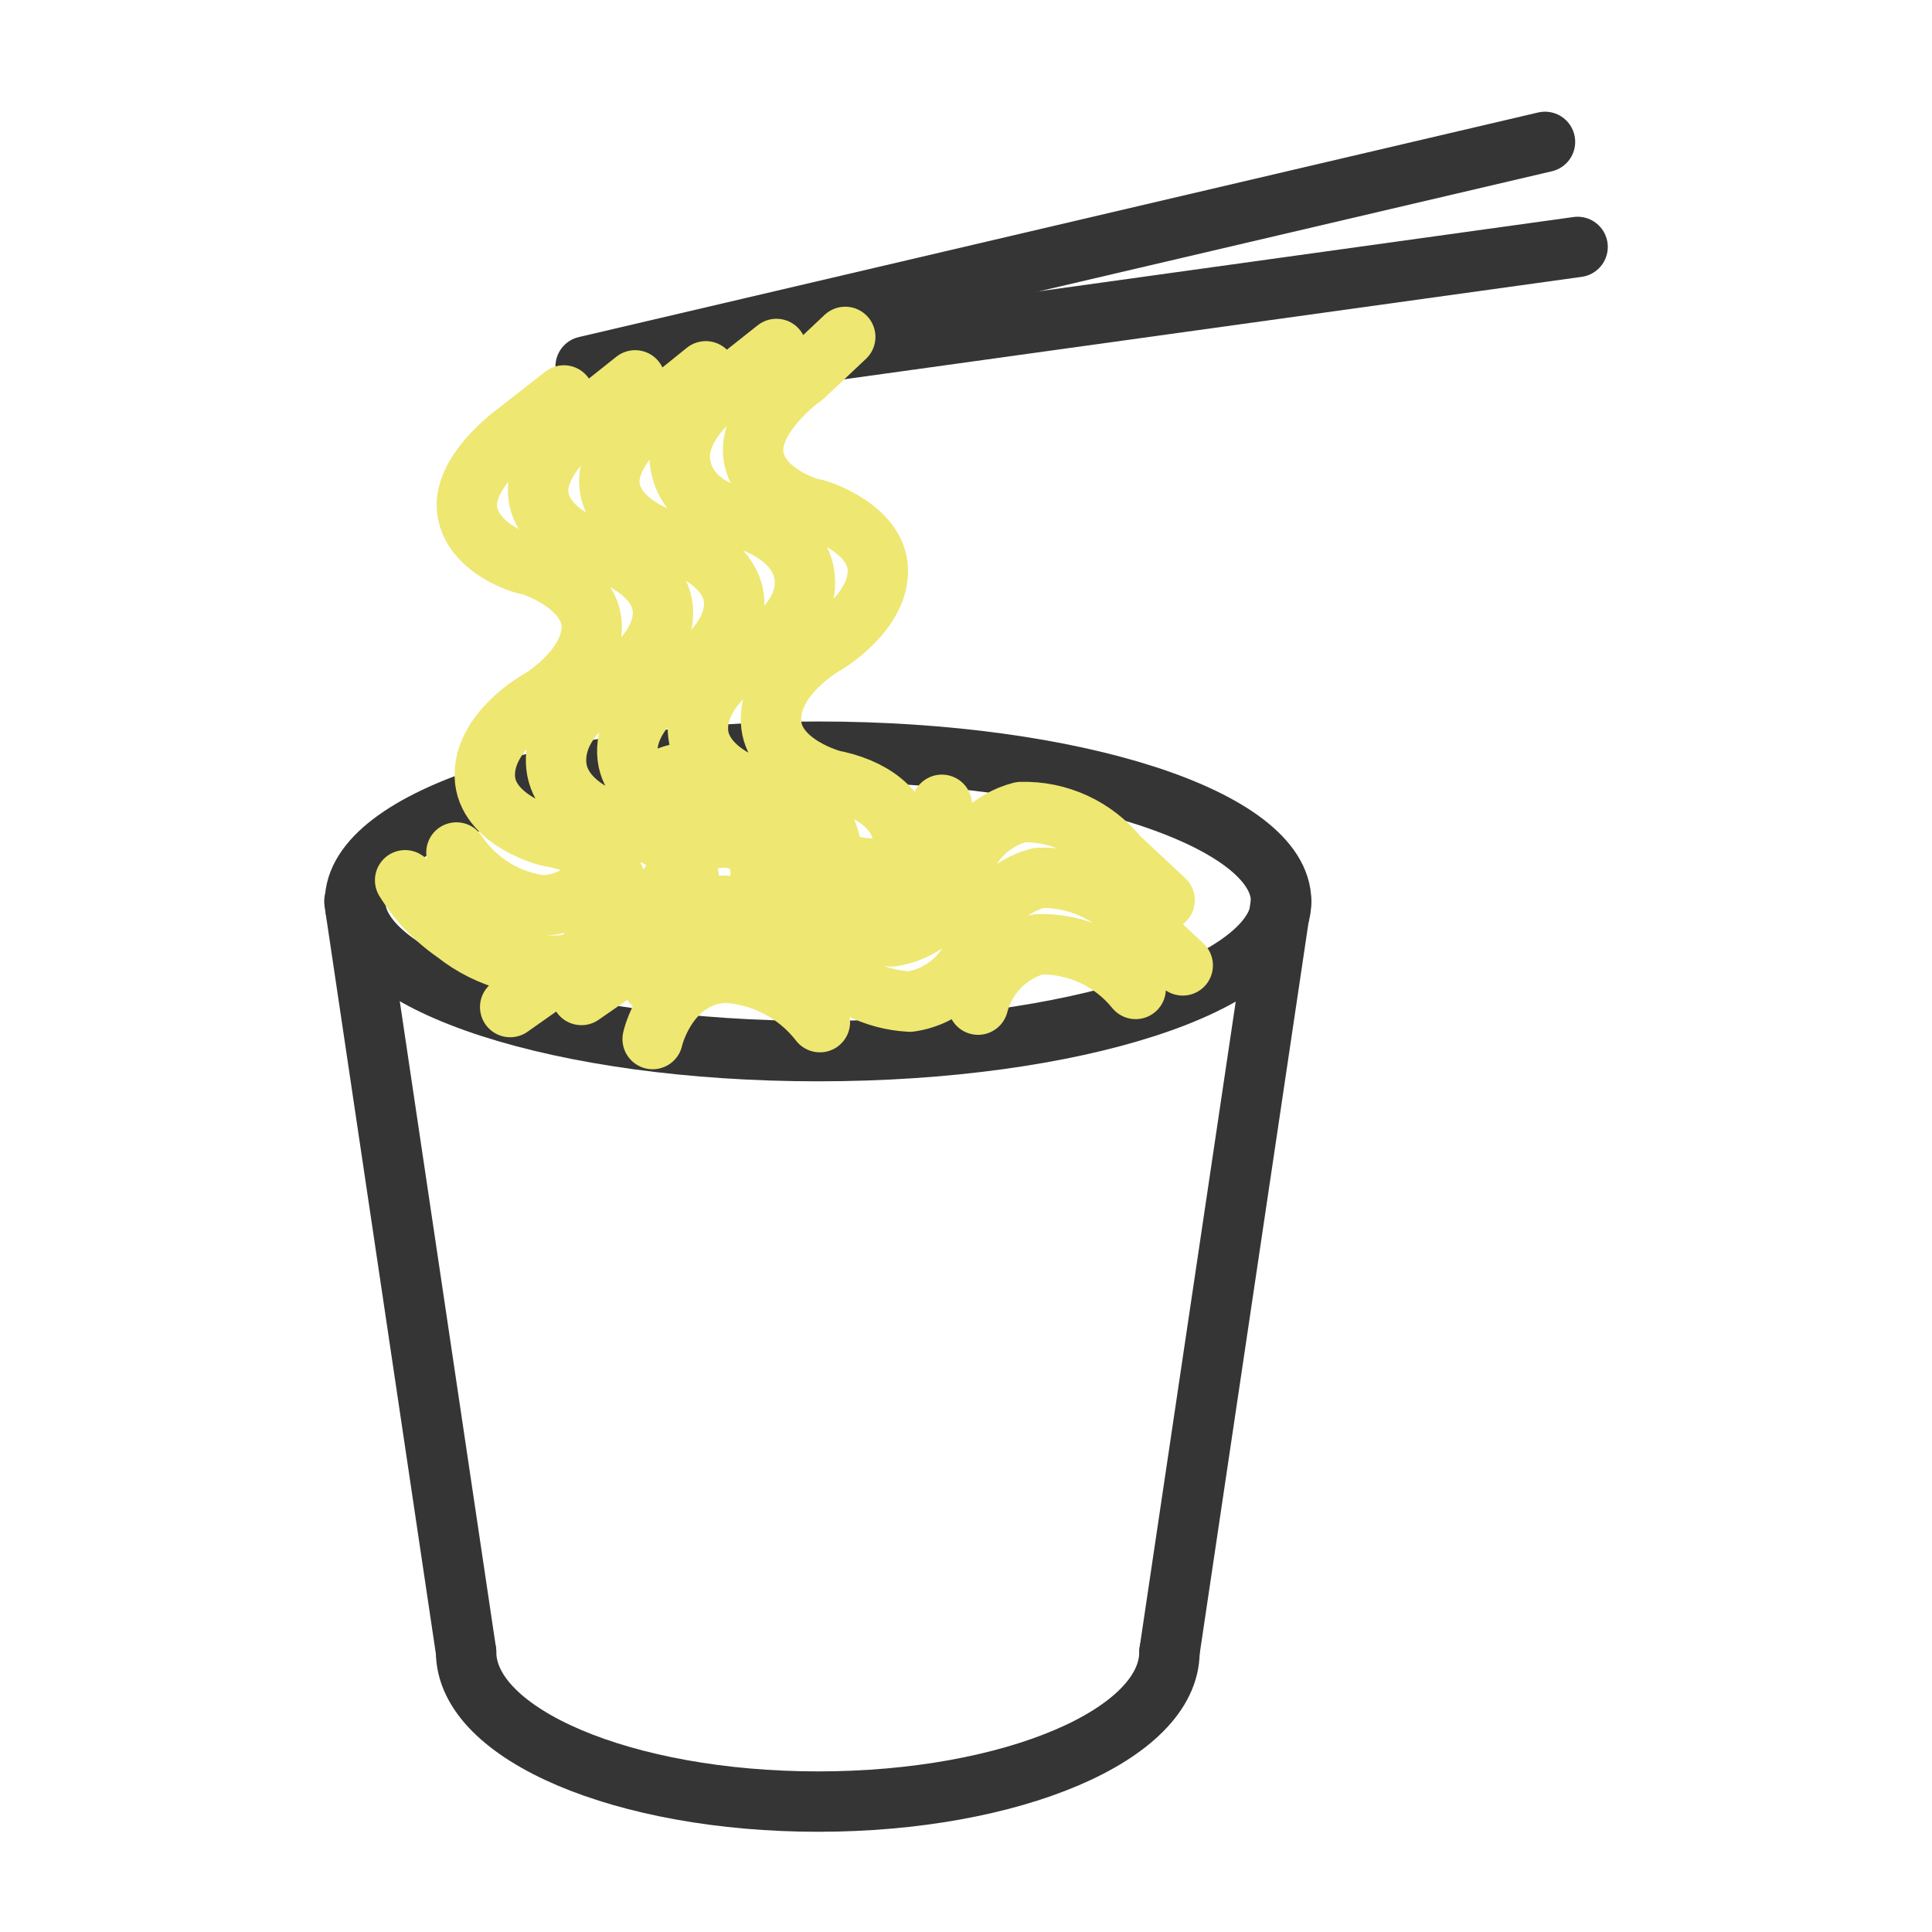
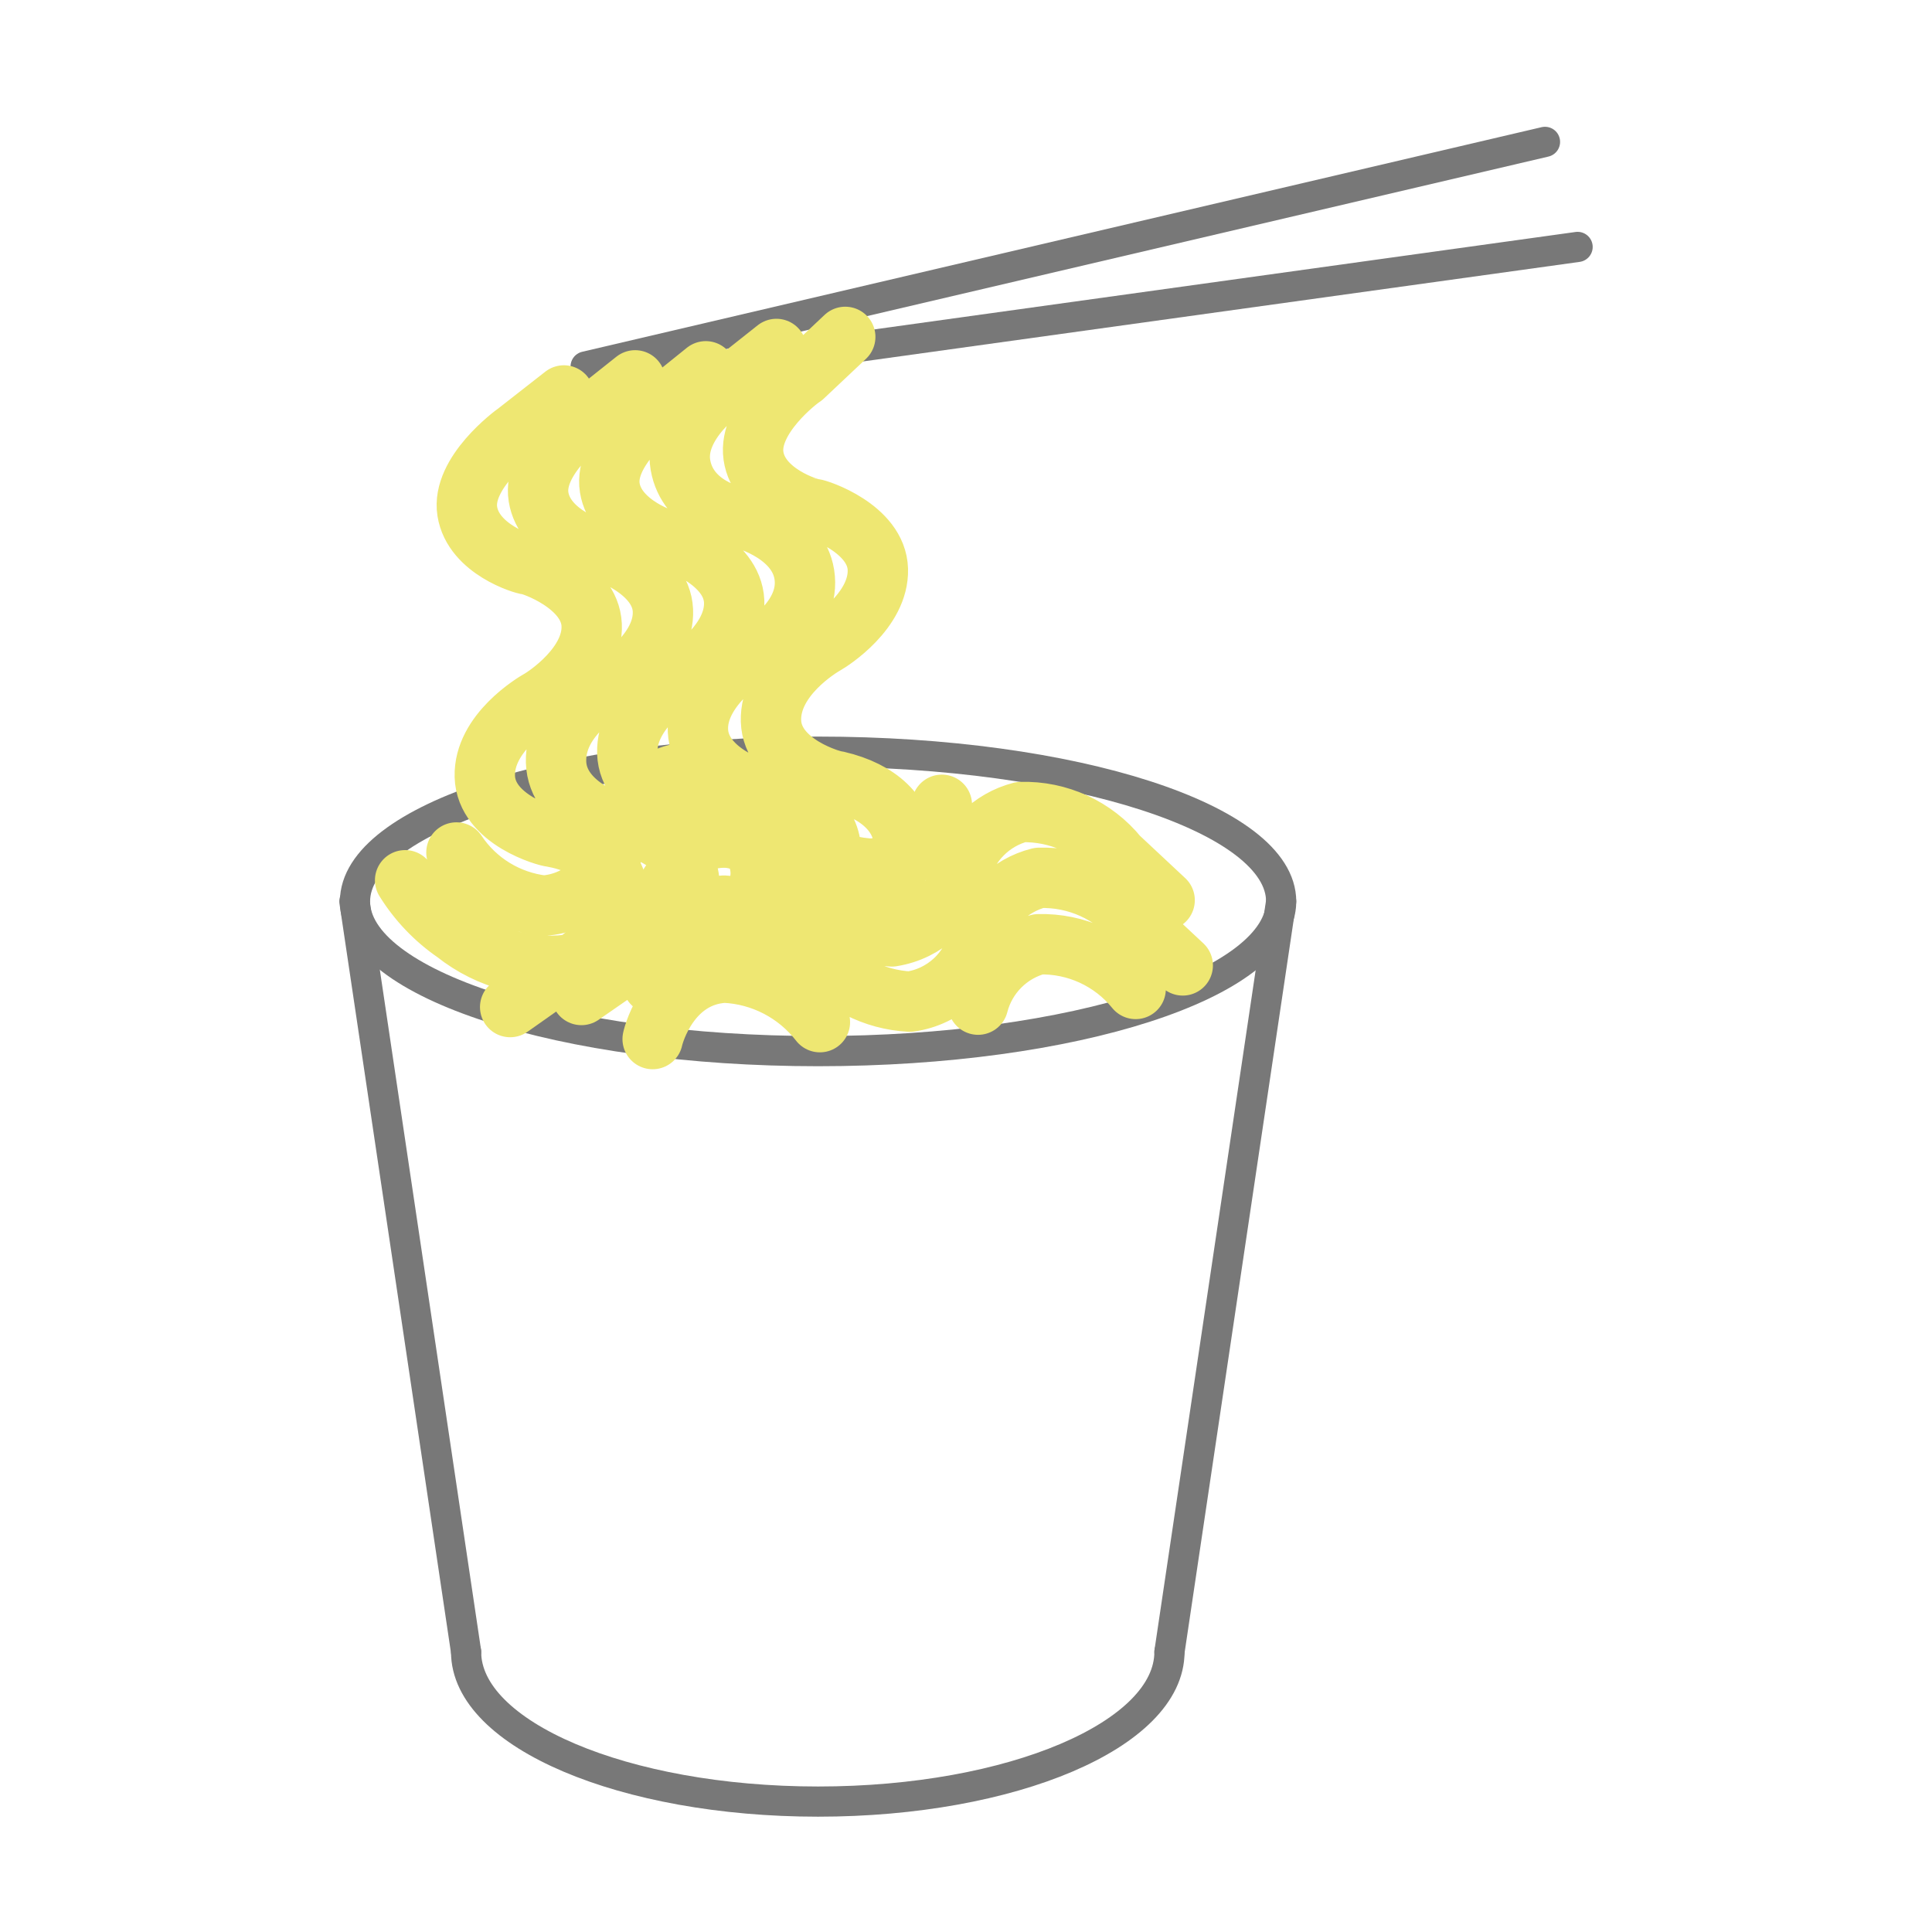
<svg xmlns="http://www.w3.org/2000/svg" viewBox="0 0 32 32">
-   <g fill="none" stroke-linecap="round" stroke-linejoin="round" stroke-width="1">
-     <g stroke="#353535">
+   <g fill="none" stroke-linecap="round" stroke-linejoin="round">
+     <g stroke="#787878" stroke-width="0.5">
      <ellipse cx="13.55" cy="14.93" rx="7.67" ry="2.48" />
      <path d="M19.37,27.36c0,1.37-2.61,2.48-5.82,2.48s-5.83-1.11-5.83-2.48" />
      <line x1="5.87" y1="14.93" x2="7.72" y2="27.36" />
      <line x1="21.22" y1="14.93" x2="19.37" y2="27.36" />
      <line x1="9.7" y1="6.07" x2="25.59" y2="2.35" />
      <line x1="26.13" y1="4.09" x2="10.51" y2="6.26" />
    </g>
-     <g stroke="#EEE772">
+     <g stroke="#EEE772" stroke-width="1">
      <path d="M12.86,5.78l-.77.61c-.07,0-.94.61-.82,1.31s.9.86,1,.88,1,.28,1.06,1-.78,1.19-.87,1.24-.93.58-.9,1.28,1,1,1.1,1c.69.16,1.11.55,1.1,1,0,.66-.82,1.15-.91,1.2L12,16m1.18-.2.88-.62c.09,0,.9-.53.91-1.19,0-.49-.41-.89-1.1-1.05-.07,0-1.08-.28-1.1-1s.81-1.22.9-1.27.89-.56.87-1.24-1-1-1.06-1-.91-.25-1-.88.75-1.27.82-1.31L14,5.58M10.81,16.29l.88-.62c.09-.05.9-.53.91-1.2,0-.48-.41-.88-1.1-1-.07,0-1.09-.28-1.11-1s.82-1.22.91-1.27.89-.56.86-1.24-1-1-1.06-1-.9-.26-1-.88.75-1.27.82-1.31l.77-.62M9.63,16.48l.88-.61c.09-.06.9-.54.91-1.2,0-.49-.42-.89-1.1-1-.07,0-1.09-.29-1.11-1.05s.82-1.21.91-1.27.89-.56.86-1.24-1-1-1.06-1-.9-.25-1-.88.76-1.27.82-1.31l.78-.62M8.45,16.68l.88-.62c.09,0,.9-.54.91-1.2,0-.48-.42-.88-1.1-1-.07,0-1.09-.28-1.11-1s.82-1.22.91-1.27.89-.57.86-1.24-1-1-1.06-1-.9-.25-1-.88.76-1.27.82-1.31l.78-.61" />
      <path d="M13.58,16.93A2.12,2.12,0,0,0,12,16.11c-.9.05-1.17,1-1.19,1.1m8-.83a2,2,0,0,0-1.61-.74,1.39,1.39,0,0,0-1,1M10.8,16.1c0-.07.28-1.05,1.19-1.1a2.16,2.16,0,0,1,1.56.81,2.08,2.08,0,0,0,1.52.78,1.36,1.36,0,0,0,1.14-1.05,1.38,1.38,0,0,1,1-1,2,2,0,0,1,1.61.73l.77.72M6.71,14.58a2.94,2.94,0,0,0,.83.87,2.51,2.51,0,0,0,2,.51,2.71,2.71,0,0,0,1.36-1.05c.49-.61.46-.94.79-1s.74-.17,1.56.82a2.09,2.09,0,0,0,1.52.78,1.39,1.39,0,0,0,1.14-1.06,1.39,1.39,0,0,1,1-1,2,2,0,0,1,1.61.74l.77.72M7.56,14.12A2,2,0,0,0,9,15a1.28,1.28,0,0,0,1.19-1.1c0-.07.28-1,1.19-1.11a2.19,2.19,0,0,1,1.56.82,2,2,0,0,0,1.52.78,1.39,1.39,0,0,0,1.14-1.06" />
    </g>
  </g>
</svg>
